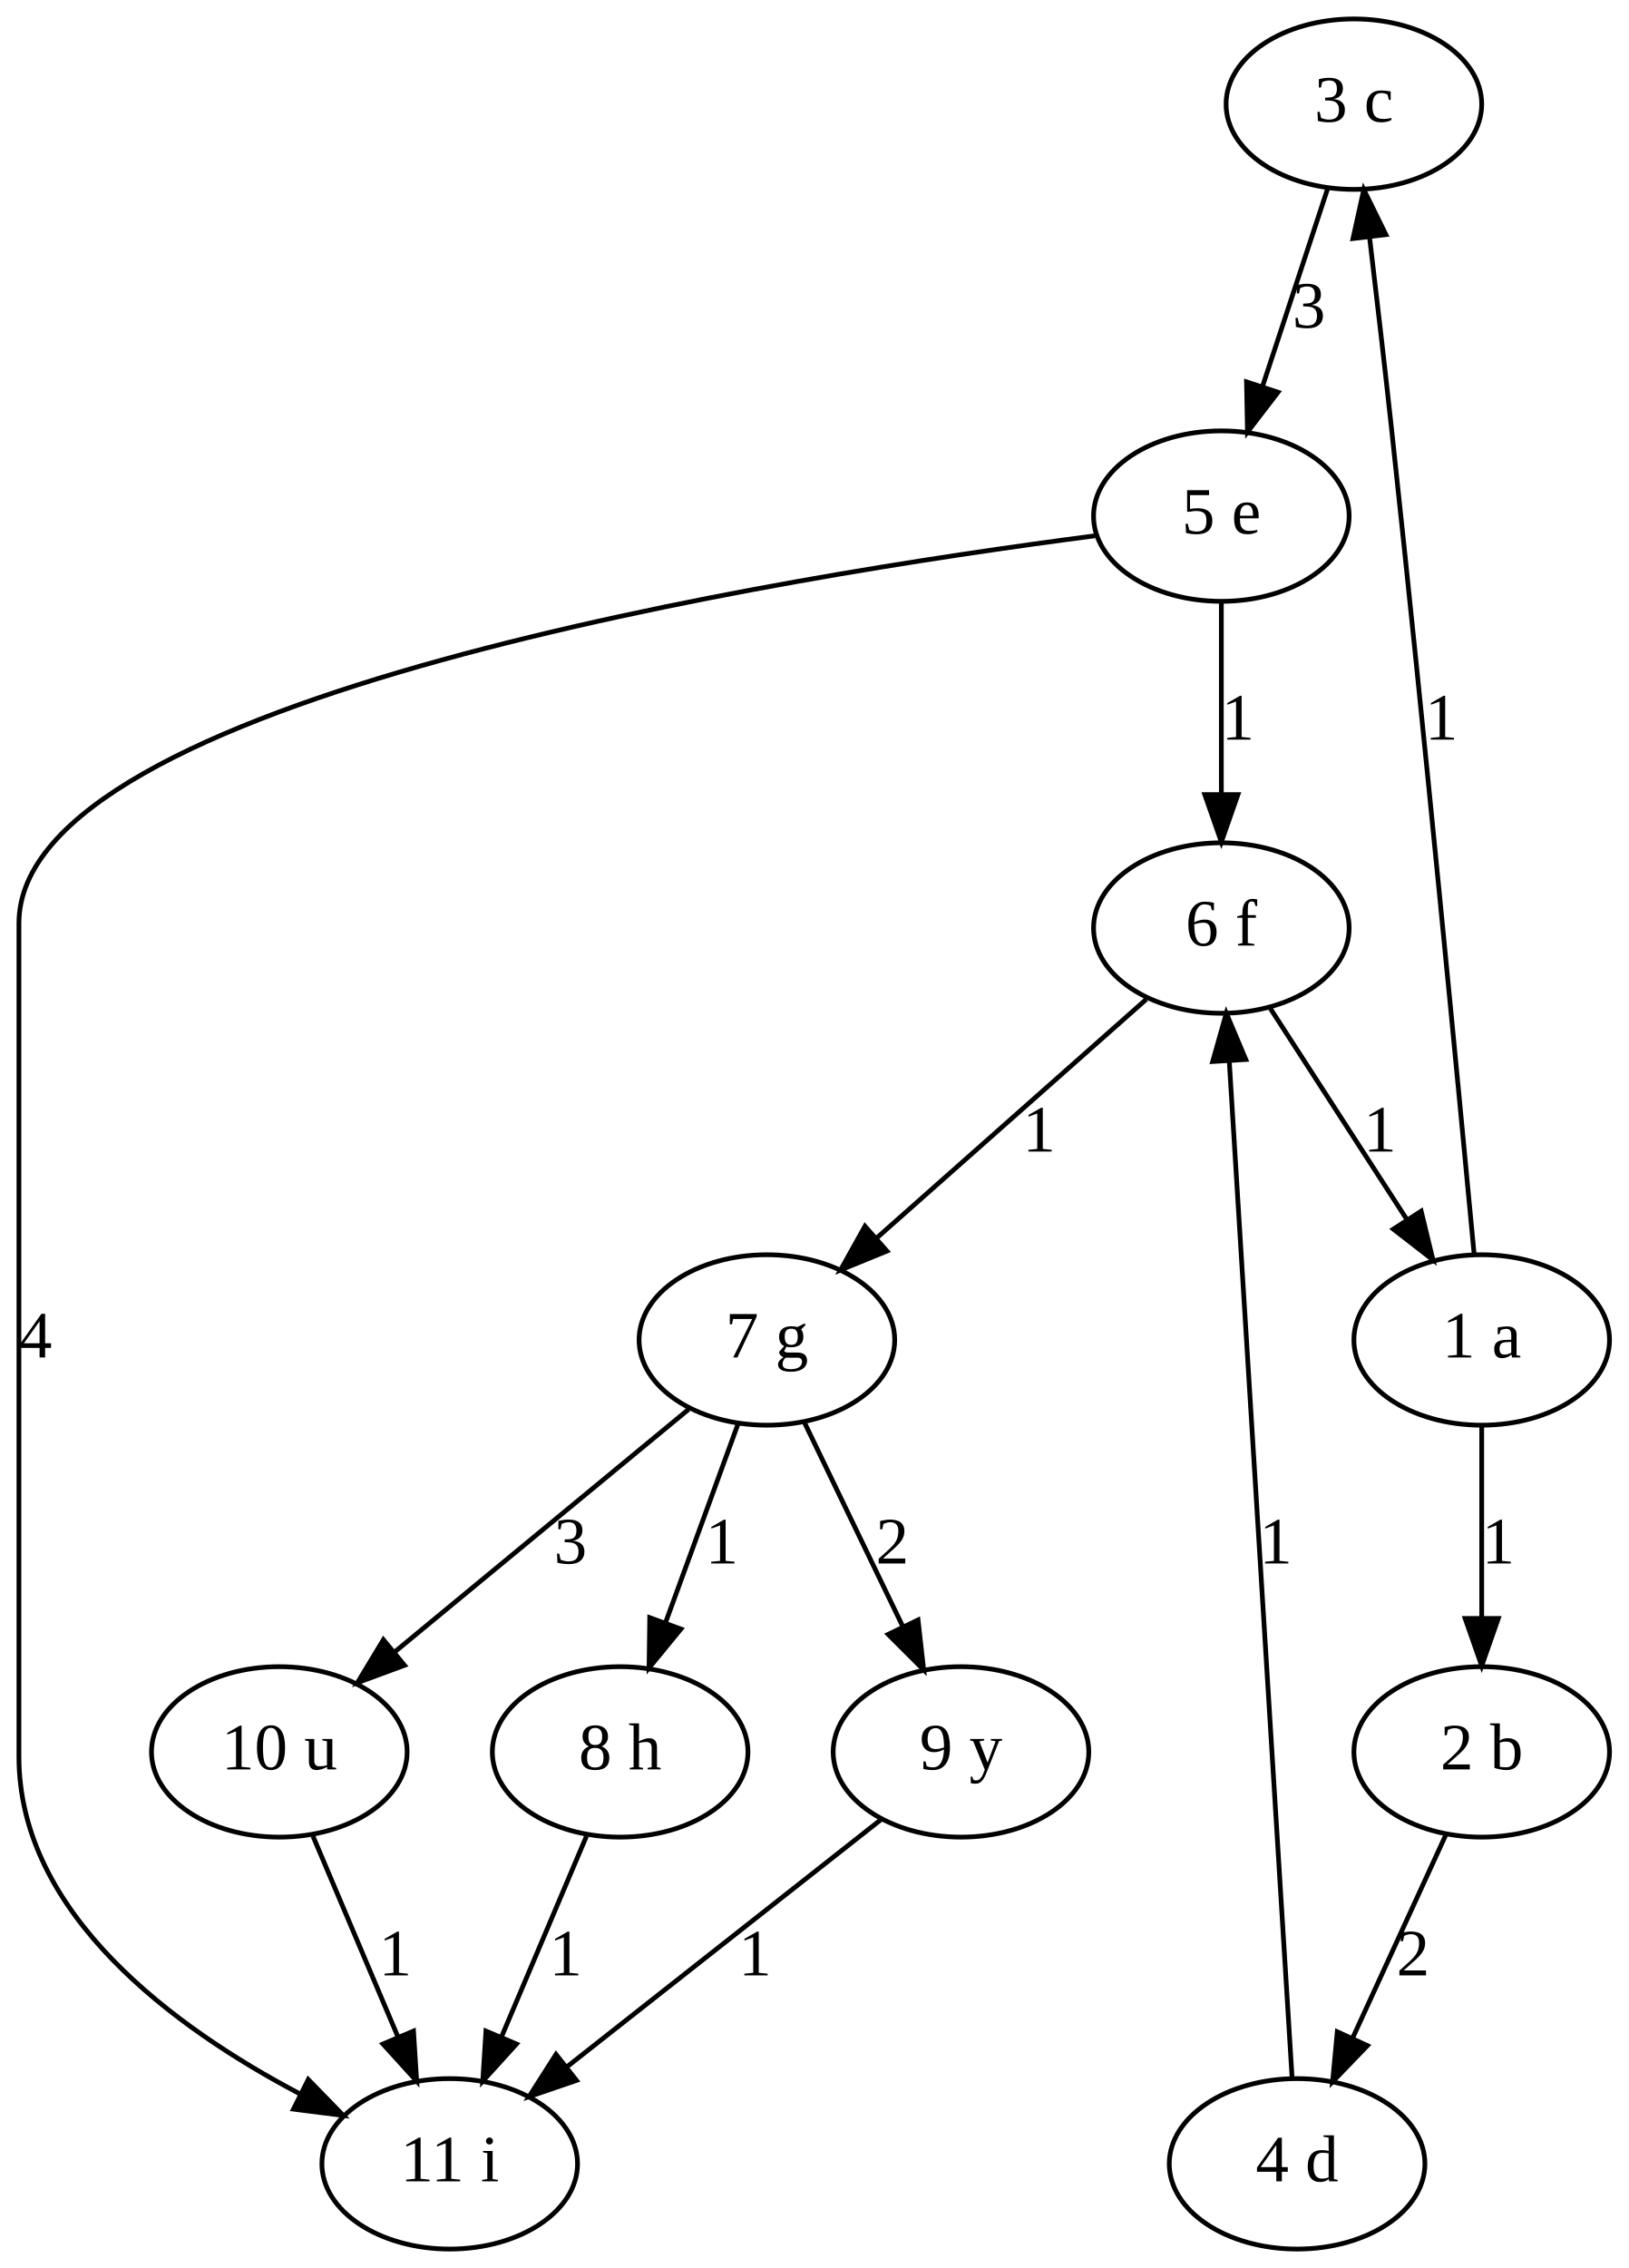
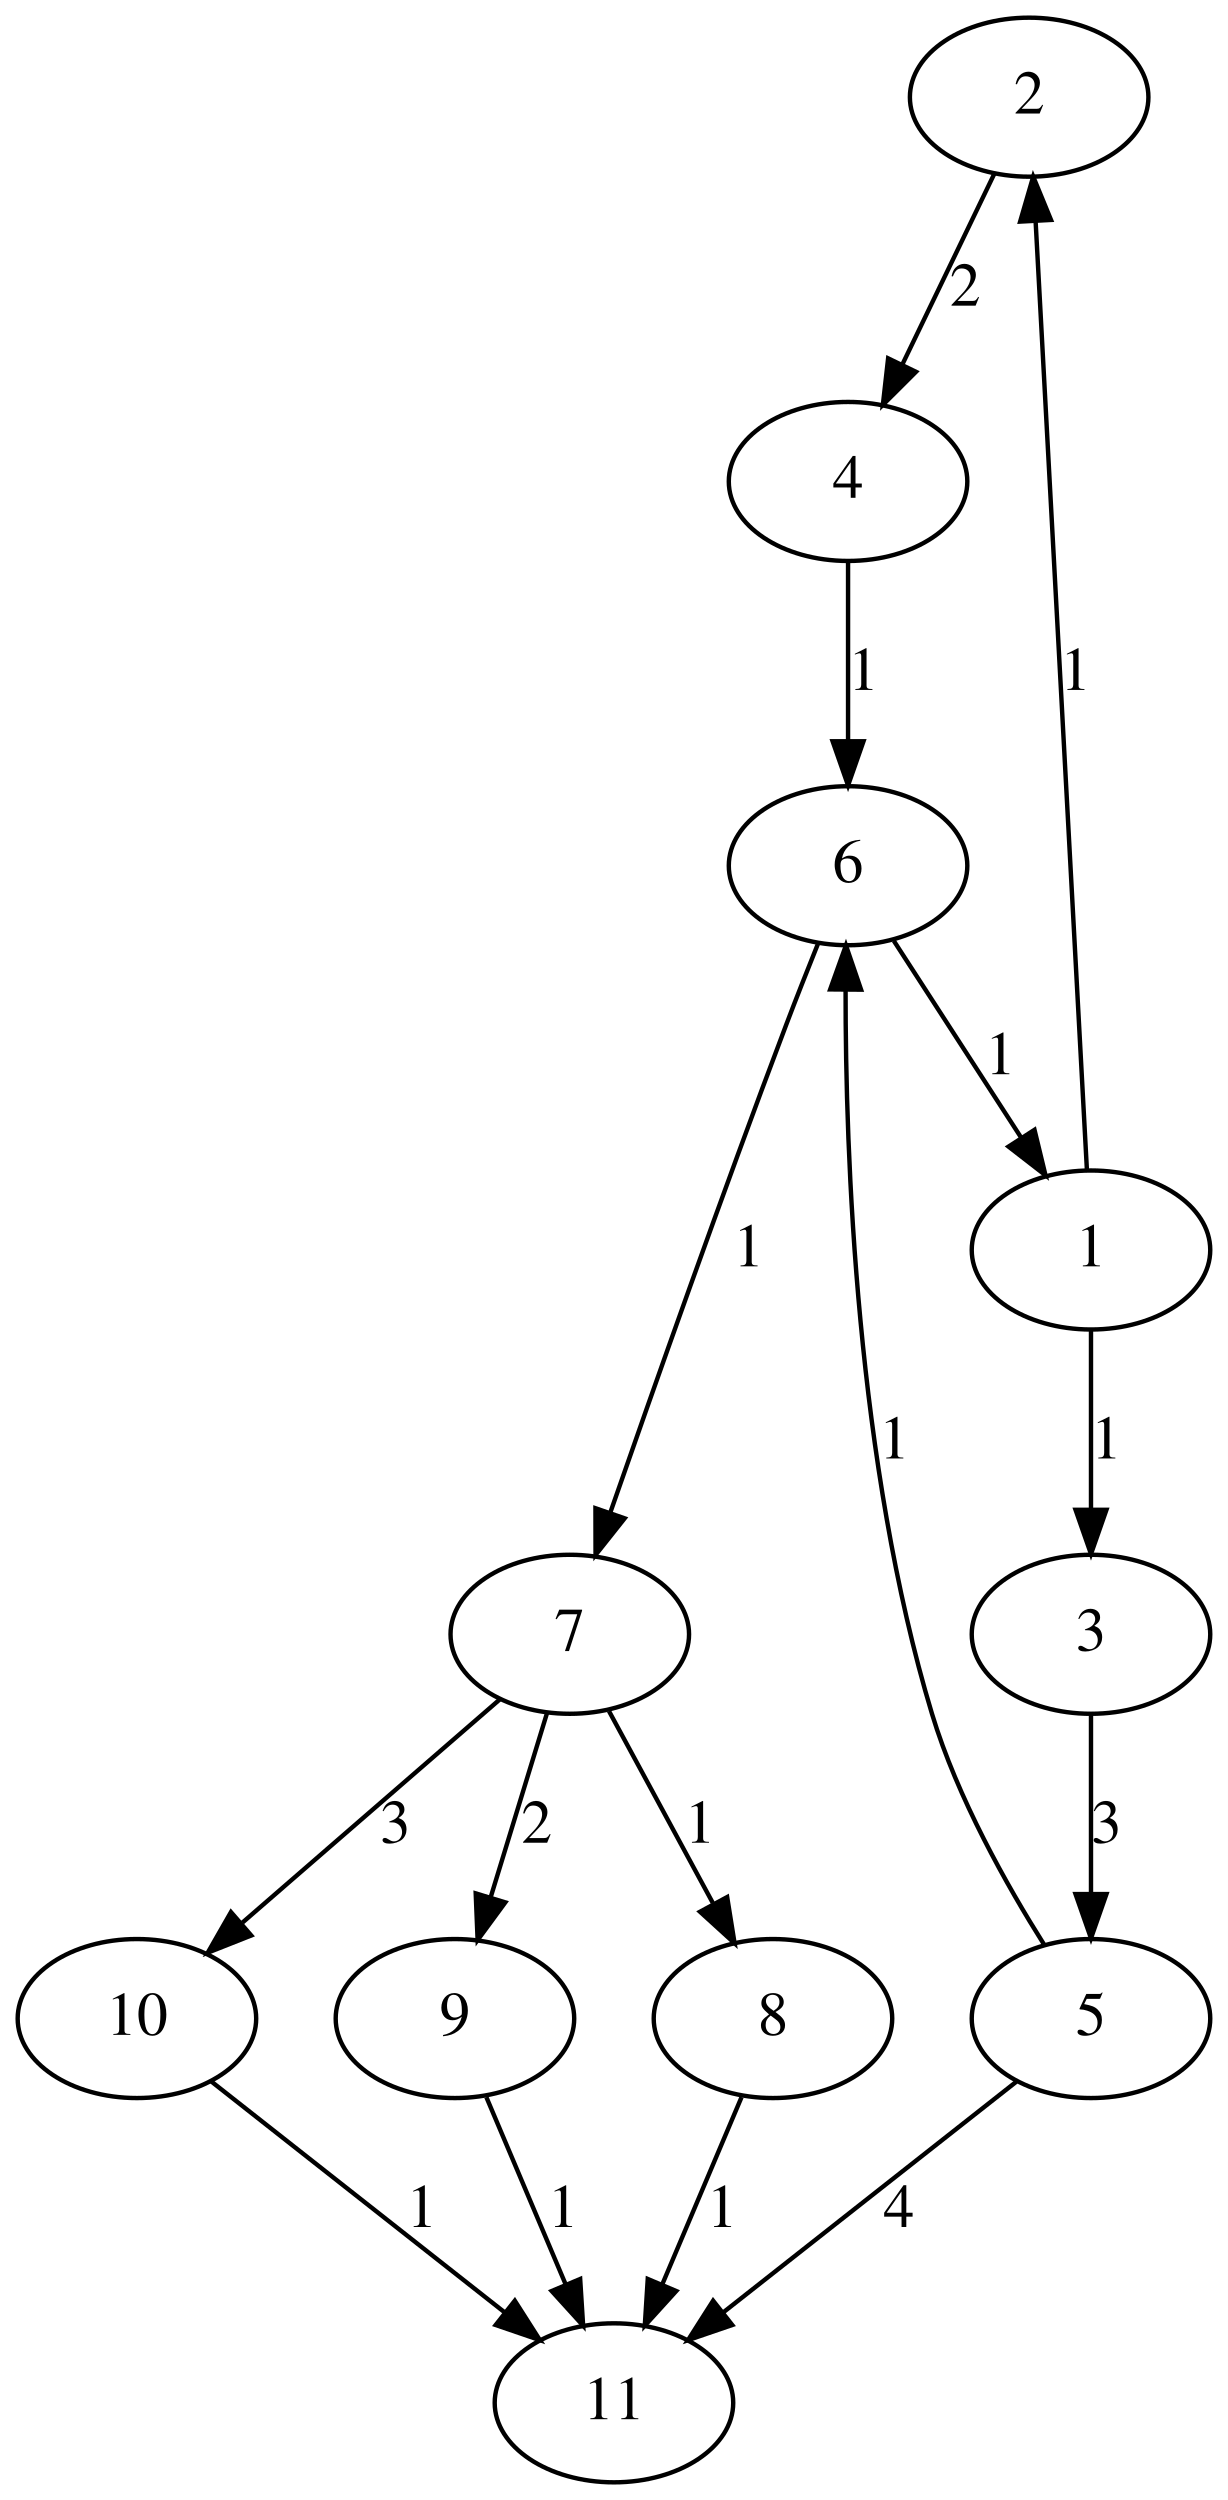
- <svg xmlns="http://www.w3.org/2000/svg" width="344pt" height="479pt" viewBox="0.00 0.00 344.00 479.00">
-   <g id="graph0" class="graph" transform="scale(1 1) rotate(0) translate(4 475)">
-     <polygon fill="white" stroke="transparent" points="-4,4 -4,-475 340,-475 340,4 -4,4" />
+ <svg xmlns="http://www.w3.org/2000/svg" width="278pt" height="566pt" viewBox="0.00 0.00 278.00 566.00">
+   <g id="graph0" class="graph" transform="scale(1 1) rotate(0) translate(4 562)">
+     <polygon fill="white" stroke="transparent" points="-4,4 -4,-562 274,-562 274,4 -4,4" />
    <g id="node1" class="node">
-       <ellipse fill="none" stroke="black" cx="282" cy="-453" rx="27" ry="18" />
-       <text text-anchor="middle" x="282" y="-449.3" font-family="Times New Roman,serif" font-size="14.00">3 c</text>
+       <ellipse fill="none" stroke="black" cx="229" cy="-540" rx="27" ry="18" />
+       <text text-anchor="middle" x="229" y="-536.3" font-family="Times,serif" font-size="14.00">2 </text>
+     </g>
+     <g id="node6" class="node">
+       <ellipse fill="none" stroke="black" cx="188" cy="-453" rx="27" ry="18" />
+       <text text-anchor="middle" x="188" y="-449.3" font-family="Times,serif" font-size="14.00">4 </text>
+     </g>
+     <g id="edge4" class="edge">
+       <path fill="none" stroke="black" d="M221.09,-522.61C215.2,-510.38 207.03,-493.44 200.28,-479.46" />
+       <polygon fill="black" stroke="black" points="203.38,-477.82 195.88,-470.34 197.07,-480.87 203.38,-477.82" />
+       <text text-anchor="middle" x="214.5" y="-492.8" font-family="Times,serif" font-size="14.00">2</text>
+     </g>
+     <g id="node2" class="node">
+       <ellipse fill="none" stroke="black" cx="243" cy="-105" rx="27" ry="18" />
+       <text text-anchor="middle" x="243" y="-101.3" font-family="Times,serif" font-size="14.00">5 </text>
+     </g>
+     <g id="node4" class="node">
+       <ellipse fill="none" stroke="black" cx="188" cy="-366" rx="27" ry="18" />
+       <text text-anchor="middle" x="188" y="-362.3" font-family="Times,serif" font-size="14.00">6 </text>
+     </g>
+     <g id="edge8" class="edge">
+       <path fill="none" stroke="black" d="M232.4,-121.72C224,-135.04 212.75,-154.95 207,-174 189.96,-230.48 187.4,-300.18 187.44,-337.81" />
+       <polygon fill="black" stroke="black" points="183.95,-338 187.52,-347.97 190.95,-337.94 183.95,-338" />
+       <text text-anchor="middle" x="198.5" y="-231.8" font-family="Times,serif" font-size="14.00">1</text>
+     </g>
+     <g id="node10" class="node">
+       <ellipse fill="none" stroke="black" cx="135" cy="-18" rx="27" ry="18" />
+       <text text-anchor="middle" x="135" y="-14.3" font-family="Times,serif" font-size="14.00">11 </text>
+     </g>
+     <g id="edge9" class="edge">
+       <path fill="none" stroke="black" d="M226.12,-90.72C208.29,-76.68 179.99,-54.41 159.66,-38.41" />
+       <polygon fill="black" stroke="black" points="161.78,-35.62 151.76,-32.19 157.45,-41.12 161.78,-35.62" />
+       <text text-anchor="middle" x="199.5" y="-57.8" font-family="Times,serif" font-size="14.00">4</text>
+     </g>
+     <g id="node3" class="node">
+       <ellipse fill="none" stroke="black" cx="125" cy="-192" rx="27" ry="18" />
+       <text text-anchor="middle" x="125" y="-188.3" font-family="Times,serif" font-size="14.00">7 </text>
+     </g>
+     <g id="node5" class="node">
+       <ellipse fill="none" stroke="black" cx="171" cy="-105" rx="27" ry="18" />
+       <text text-anchor="middle" x="171" y="-101.3" font-family="Times,serif" font-size="14.00">8 </text>
+     </g>
+     <g id="edge7" class="edge">
+       <path fill="none" stroke="black" d="M133.87,-174.61C140.53,-162.3 149.77,-145.23 157.37,-131.19" />
+       <polygon fill="black" stroke="black" points="160.63,-132.51 162.31,-122.05 154.48,-129.18 160.63,-132.51" />
+       <text text-anchor="middle" x="154.5" y="-144.8" font-family="Times,serif" font-size="14.00">1</text>
+     </g>
+     <g id="node7" class="node">
+       <ellipse fill="none" stroke="black" cx="27" cy="-105" rx="27" ry="18" />
+       <text text-anchor="middle" x="27" y="-101.3" font-family="Times,serif" font-size="14.00">10 </text>
+     </g>
+     <g id="edge5" class="edge">
+       <path fill="none" stroke="black" d="M109.25,-177.34C93.49,-163.67 69.03,-142.45 50.87,-126.71" />
+       <polygon fill="black" stroke="black" points="52.88,-123.81 43.03,-119.91 48.29,-129.1 52.88,-123.81" />
+       <text text-anchor="middle" x="85.5" y="-144.8" font-family="Times,serif" font-size="14.00">3</text>
    </g>
    <g id="node8" class="node">
-       <ellipse fill="none" stroke="black" cx="254" cy="-366" rx="27" ry="18" />
-       <text text-anchor="middle" x="254" y="-362.3" font-family="Times New Roman,serif" font-size="14.00">5 e</text>
+       <ellipse fill="none" stroke="black" cx="99" cy="-105" rx="27" ry="18" />
+       <text text-anchor="middle" x="99" y="-101.3" font-family="Times,serif" font-size="14.00">9 </text>
+     </g>
+     <g id="edge6" class="edge">
+       <path fill="none" stroke="black" d="M119.86,-174.21C116.23,-162.33 111.29,-146.17 107.12,-132.56" />
+       <polygon fill="black" stroke="black" points="110.4,-131.3 104.13,-122.76 103.7,-133.34 110.4,-131.3" />
+       <text text-anchor="middle" x="117.5" y="-144.8" font-family="Times,serif" font-size="14.00">2</text>
+     </g>
+     <g id="edge11" class="edge">
+       <path fill="none" stroke="black" d="M181.18,-348.31C178.86,-342.53 176.27,-336 174,-330 159.56,-291.88 143.86,-247.37 134.22,-219.69" />
+       <polygon fill="black" stroke="black" points="137.42,-218.25 130.83,-209.95 130.81,-220.54 137.42,-218.25" />
+       <text text-anchor="middle" x="165.5" y="-275.3" font-family="Times,serif" font-size="14.00">1</text>
+     </g>
+     <g id="node9" class="node">
+       <ellipse fill="none" stroke="black" cx="243" cy="-279" rx="27" ry="18" />
+       <text text-anchor="middle" x="243" y="-275.3" font-family="Times,serif" font-size="14.00">1 </text>
+     </g>
+     <g id="edge12" class="edge">
+       <path fill="none" stroke="black" d="M198.35,-349.01C206.49,-336.43 217.97,-318.68 227.26,-304.33" />
+       <polygon fill="black" stroke="black" points="230.21,-306.21 232.7,-295.92 224.33,-302.41 230.21,-306.21" />
+       <text text-anchor="middle" x="222.5" y="-318.8" font-family="Times,serif" font-size="14.00">1</text>
+     </g>
+     <g id="edge15" class="edge">
+       <path fill="none" stroke="black" d="M163.89,-87.21C158.78,-75.14 151.79,-58.64 145.97,-44.89" />
+       <polygon fill="black" stroke="black" points="149.1,-43.31 141.98,-35.47 142.65,-46.04 149.1,-43.31" />
+       <text text-anchor="middle" x="159.5" y="-57.8" font-family="Times,serif" font-size="14.00">1</text>
+     </g>
+     <g id="edge13" class="edge">
+       <path fill="none" stroke="black" d="M188,-434.8C188,-423.16 188,-407.55 188,-394.24" />
+       <polygon fill="black" stroke="black" points="191.5,-394.18 188,-384.18 184.5,-394.18 191.5,-394.18" />
+       <text text-anchor="middle" x="191.5" y="-405.8" font-family="Times,serif" font-size="14.00">1</text>
+     </g>
+     <g id="edge14" class="edge">
+       <path fill="none" stroke="black" d="M43.88,-90.72C61.71,-76.68 90.01,-54.41 110.34,-38.41" />
+       <polygon fill="black" stroke="black" points="112.55,-41.12 118.24,-32.19 108.22,-35.62 112.55,-41.12" />
+       <text text-anchor="middle" x="91.5" y="-57.8" font-family="Times,serif" font-size="14.00">1</text>
+     </g>
+     <g id="edge10" class="edge">
+       <path fill="none" stroke="black" d="M106.11,-87.21C111.22,-75.14 118.21,-58.64 124.03,-44.89" />
+       <polygon fill="black" stroke="black" points="127.35,-46.04 128.02,-35.47 120.9,-43.31 127.35,-46.04" />
+       <text text-anchor="middle" x="123.5" y="-57.8" font-family="Times,serif" font-size="14.00">1</text>
+     </g>
+     <g id="edge1" class="edge">
+       <path fill="none" stroke="black" d="M242.08,-297.06C239.7,-341.03 233.35,-458.54 230.46,-511.93" />
+       <polygon fill="black" stroke="black" points="226.96,-511.83 229.92,-522.01 233.95,-512.21 226.96,-511.83" />
+       <text text-anchor="middle" x="239.5" y="-405.8" font-family="Times,serif" font-size="14.00">1</text>
+     </g>
+     <g id="node11" class="node">
+       <ellipse fill="none" stroke="black" cx="243" cy="-192" rx="27" ry="18" />
+       <text text-anchor="middle" x="243" y="-188.3" font-family="Times,serif" font-size="14.00">3 </text>
+     </g>
+     <g id="edge2" class="edge">
+       <path fill="none" stroke="black" d="M243,-260.8C243,-249.16 243,-233.55 243,-220.24" />
+       <polygon fill="black" stroke="black" points="246.5,-220.18 243,-210.18 239.5,-220.18 246.5,-220.18" />
+       <text text-anchor="middle" x="246.5" y="-231.8" font-family="Times,serif" font-size="14.00">1</text>
    </g>
    <g id="edge3" class="edge">
-       <path fill="none" stroke="black" d="M276.47,-435.21C272.56,-423.33 267.23,-407.17 262.75,-393.56" />
-       <polygon fill="black" stroke="black" points="265.97,-392.16 259.52,-383.76 259.32,-394.35 265.97,-392.16" />
-       <text text-anchor="middle" x="272.5" y="-405.8" font-family="Times New Roman,serif" font-size="14.00">3</text>
-     </g>
-     <g id="node2" class="node">
-       <ellipse fill="none" stroke="black" cx="91" cy="-18" rx="27" ry="18" />
-       <text text-anchor="middle" x="91" y="-14.3" font-family="Times New Roman,serif" font-size="14.00">11 i</text>
-     </g>
-     <g id="node3" class="node">
-       <ellipse fill="none" stroke="black" cx="158" cy="-192" rx="27" ry="18" />
-       <text text-anchor="middle" x="158" y="-188.3" font-family="Times New Roman,serif" font-size="14.00">7 g</text>
-     </g>
-     <g id="node5" class="node">
-       <ellipse fill="none" stroke="black" cx="55" cy="-105" rx="27" ry="18" />
-       <text text-anchor="middle" x="55" y="-101.3" font-family="Times New Roman,serif" font-size="14.00">10 u</text>
-     </g>
-     <g id="edge8" class="edge">
-       <path fill="none" stroke="black" d="M141.45,-177.34C124.63,-163.46 98.4,-141.81 79.24,-126" />
-       <polygon fill="black" stroke="black" points="81.45,-123.29 71.51,-119.62 76.99,-128.69 81.45,-123.29" />
-       <text text-anchor="middle" x="116.5" y="-144.8" font-family="Times New Roman,serif" font-size="14.00">3</text>
-     </g>
-     <g id="node7" class="node">
-       <ellipse fill="none" stroke="black" cx="127" cy="-105" rx="27" ry="18" />
-       <text text-anchor="middle" x="127" y="-101.3" font-family="Times New Roman,serif" font-size="14.00">8 h</text>
-     </g>
-     <g id="edge9" class="edge">
-       <path fill="none" stroke="black" d="M151.88,-174.21C147.5,-162.22 141.53,-145.85 136.54,-132.16" />
-       <polygon fill="black" stroke="black" points="139.83,-130.95 133.11,-122.76 133.25,-133.35 139.83,-130.95" />
-       <text text-anchor="middle" x="148.5" y="-144.8" font-family="Times New Roman,serif" font-size="14.00">1</text>
-     </g>
-     <g id="node9" class="node">
-       <ellipse fill="none" stroke="black" cx="199" cy="-105" rx="27" ry="18" />
-       <text text-anchor="middle" x="199" y="-101.3" font-family="Times New Roman,serif" font-size="14.00">9 y</text>
-     </g>
-     <g id="edge7" class="edge">
-       <path fill="none" stroke="black" d="M165.91,-174.61C171.8,-162.38 179.97,-145.44 186.72,-131.46" />
-       <polygon fill="black" stroke="black" points="189.93,-132.87 191.12,-122.34 183.62,-129.82 189.93,-132.87" />
-       <text text-anchor="middle" x="184.5" y="-144.8" font-family="Times New Roman,serif" font-size="14.00">2</text>
-     </g>
-     <g id="node4" class="node">
-       <ellipse fill="none" stroke="black" cx="309" cy="-192" rx="27" ry="18" />
-       <text text-anchor="middle" x="309" y="-188.3" font-family="Times New Roman,serif" font-size="14.00">1 a</text>
-     </g>
-     <g id="edge2" class="edge">
-       <path fill="none" stroke="black" d="M307.4,-210.13C304.25,-243.58 296.96,-319.9 290,-384 288.54,-397.44 286.8,-412.35 285.32,-424.78" />
-       <polygon fill="black" stroke="black" points="281.81,-424.62 284.09,-434.96 288.76,-425.45 281.81,-424.62" />
-       <text text-anchor="middle" x="300.5" y="-318.8" font-family="Times New Roman,serif" font-size="14.00">1</text>
-     </g>
-     <g id="node10" class="node">
-       <ellipse fill="none" stroke="black" cx="309" cy="-105" rx="27" ry="18" />
-       <text text-anchor="middle" x="309" y="-101.3" font-family="Times New Roman,serif" font-size="14.00">2 b</text>
-     </g>
-     <g id="edge1" class="edge">
-       <path fill="none" stroke="black" d="M309,-173.8C309,-162.16 309,-146.55 309,-133.24" />
-       <polygon fill="black" stroke="black" points="312.5,-133.18 309,-123.18 305.5,-133.18 312.5,-133.18" />
-       <text text-anchor="middle" x="312.5" y="-144.8" font-family="Times New Roman,serif" font-size="14.00">1</text>
-     </g>
-     <g id="edge13" class="edge">
-       <path fill="none" stroke="black" d="M62.11,-87.21C67.22,-75.14 74.21,-58.64 80.03,-44.89" />
-       <polygon fill="black" stroke="black" points="83.35,-46.04 84.02,-35.47 76.9,-43.31 83.35,-46.04" />
-       <text text-anchor="middle" x="79.5" y="-57.8" font-family="Times New Roman,serif" font-size="14.00">1</text>
-     </g>
-     <g id="node6" class="node">
-       <ellipse fill="none" stroke="black" cx="254" cy="-279" rx="27" ry="18" />
-       <text text-anchor="middle" x="254" y="-275.3" font-family="Times New Roman,serif" font-size="14.00">6 f</text>
-     </g>
-     <g id="edge6" class="edge">
-       <path fill="none" stroke="black" d="M238.15,-263.96C222.63,-250.22 198.82,-229.14 181.18,-213.52" />
-       <polygon fill="black" stroke="black" points="183.36,-210.78 173.56,-206.77 178.72,-216.02 183.36,-210.78" />
-       <text text-anchor="middle" x="215.5" y="-231.8" font-family="Times New Roman,serif" font-size="14.00">1</text>
-     </g>
-     <g id="edge5" class="edge">
-       <path fill="none" stroke="black" d="M264.35,-262.01C272.49,-249.43 283.97,-231.68 293.26,-217.33" />
-       <polygon fill="black" stroke="black" points="296.21,-219.21 298.7,-208.92 290.33,-215.41 296.21,-219.21" />
-       <text text-anchor="middle" x="287.5" y="-231.8" font-family="Times New Roman,serif" font-size="14.00">1</text>
-     </g>
-     <g id="edge10" class="edge">
-       <path fill="none" stroke="black" d="M119.89,-87.21C114.78,-75.14 107.79,-58.64 101.97,-44.89" />
-       <polygon fill="black" stroke="black" points="105.1,-43.31 97.98,-35.47 98.65,-46.04 105.1,-43.31" />
-       <text text-anchor="middle" x="115.5" y="-57.8" font-family="Times New Roman,serif" font-size="14.00">1</text>
-     </g>
-     <g id="edge12" class="edge">
-       <path fill="none" stroke="black" d="M227.3,-361.84C162.08,-353.37 0,-327.55 0,-280 0,-280 0,-280 0,-104 0,-70.69 32.96,-46.69 59.21,-32.85" />
-       <polygon fill="black" stroke="black" points="61.12,-35.81 68.51,-28.22 57.99,-29.55 61.12,-35.81" />
-       <text text-anchor="middle" x="3.5" y="-188.3" font-family="Times New Roman,serif" font-size="14.00">4</text>
-     </g>
-     <g id="edge11" class="edge">
-       <path fill="none" stroke="black" d="M254,-347.8C254,-336.16 254,-320.55 254,-307.24" />
-       <polygon fill="black" stroke="black" points="257.5,-307.18 254,-297.18 250.5,-307.18 257.5,-307.18" />
-       <text text-anchor="middle" x="257.5" y="-318.8" font-family="Times New Roman,serif" font-size="14.00">1</text>
-     </g>
-     <g id="edge15" class="edge">
-       <path fill="none" stroke="black" d="M182.12,-90.72C164.29,-76.68 135.99,-54.41 115.66,-38.41" />
-       <polygon fill="black" stroke="black" points="117.78,-35.62 107.76,-32.19 113.45,-41.12 117.78,-35.62" />
-       <text text-anchor="middle" x="155.5" y="-57.8" font-family="Times New Roman,serif" font-size="14.00">1</text>
-     </g>
-     <g id="node11" class="node">
-       <ellipse fill="none" stroke="black" cx="270" cy="-18" rx="27" ry="18" />
-       <text text-anchor="middle" x="270" y="-14.3" font-family="Times New Roman,serif" font-size="14.00">4 d</text>
-     </g>
-     <g id="edge4" class="edge">
-       <path fill="none" stroke="black" d="M301.48,-87.61C295.87,-75.38 288.1,-58.44 281.68,-44.46" />
-       <polygon fill="black" stroke="black" points="284.85,-42.97 277.5,-35.34 278.49,-45.89 284.85,-42.97" />
-       <text text-anchor="middle" x="294.5" y="-57.8" font-family="Times New Roman,serif" font-size="14.00">2</text>
-     </g>
-     <g id="edge14" class="edge">
-       <path fill="none" stroke="black" d="M268.95,-36.06C266.23,-80.03 258.97,-197.54 255.67,-250.93" />
-       <polygon fill="black" stroke="black" points="252.17,-250.81 255.05,-261.01 259.16,-251.24 252.17,-250.81" />
-       <text text-anchor="middle" x="265.5" y="-144.8" font-family="Times New Roman,serif" font-size="14.00">1</text>
+       <path fill="none" stroke="black" d="M243,-173.8C243,-162.16 243,-146.55 243,-133.24" />
+       <polygon fill="black" stroke="black" points="246.5,-133.18 243,-123.18 239.5,-133.18 246.5,-133.18" />
+       <text text-anchor="middle" x="246.5" y="-144.8" font-family="Times,serif" font-size="14.00">3</text>
    </g>
  </g>
</svg>
